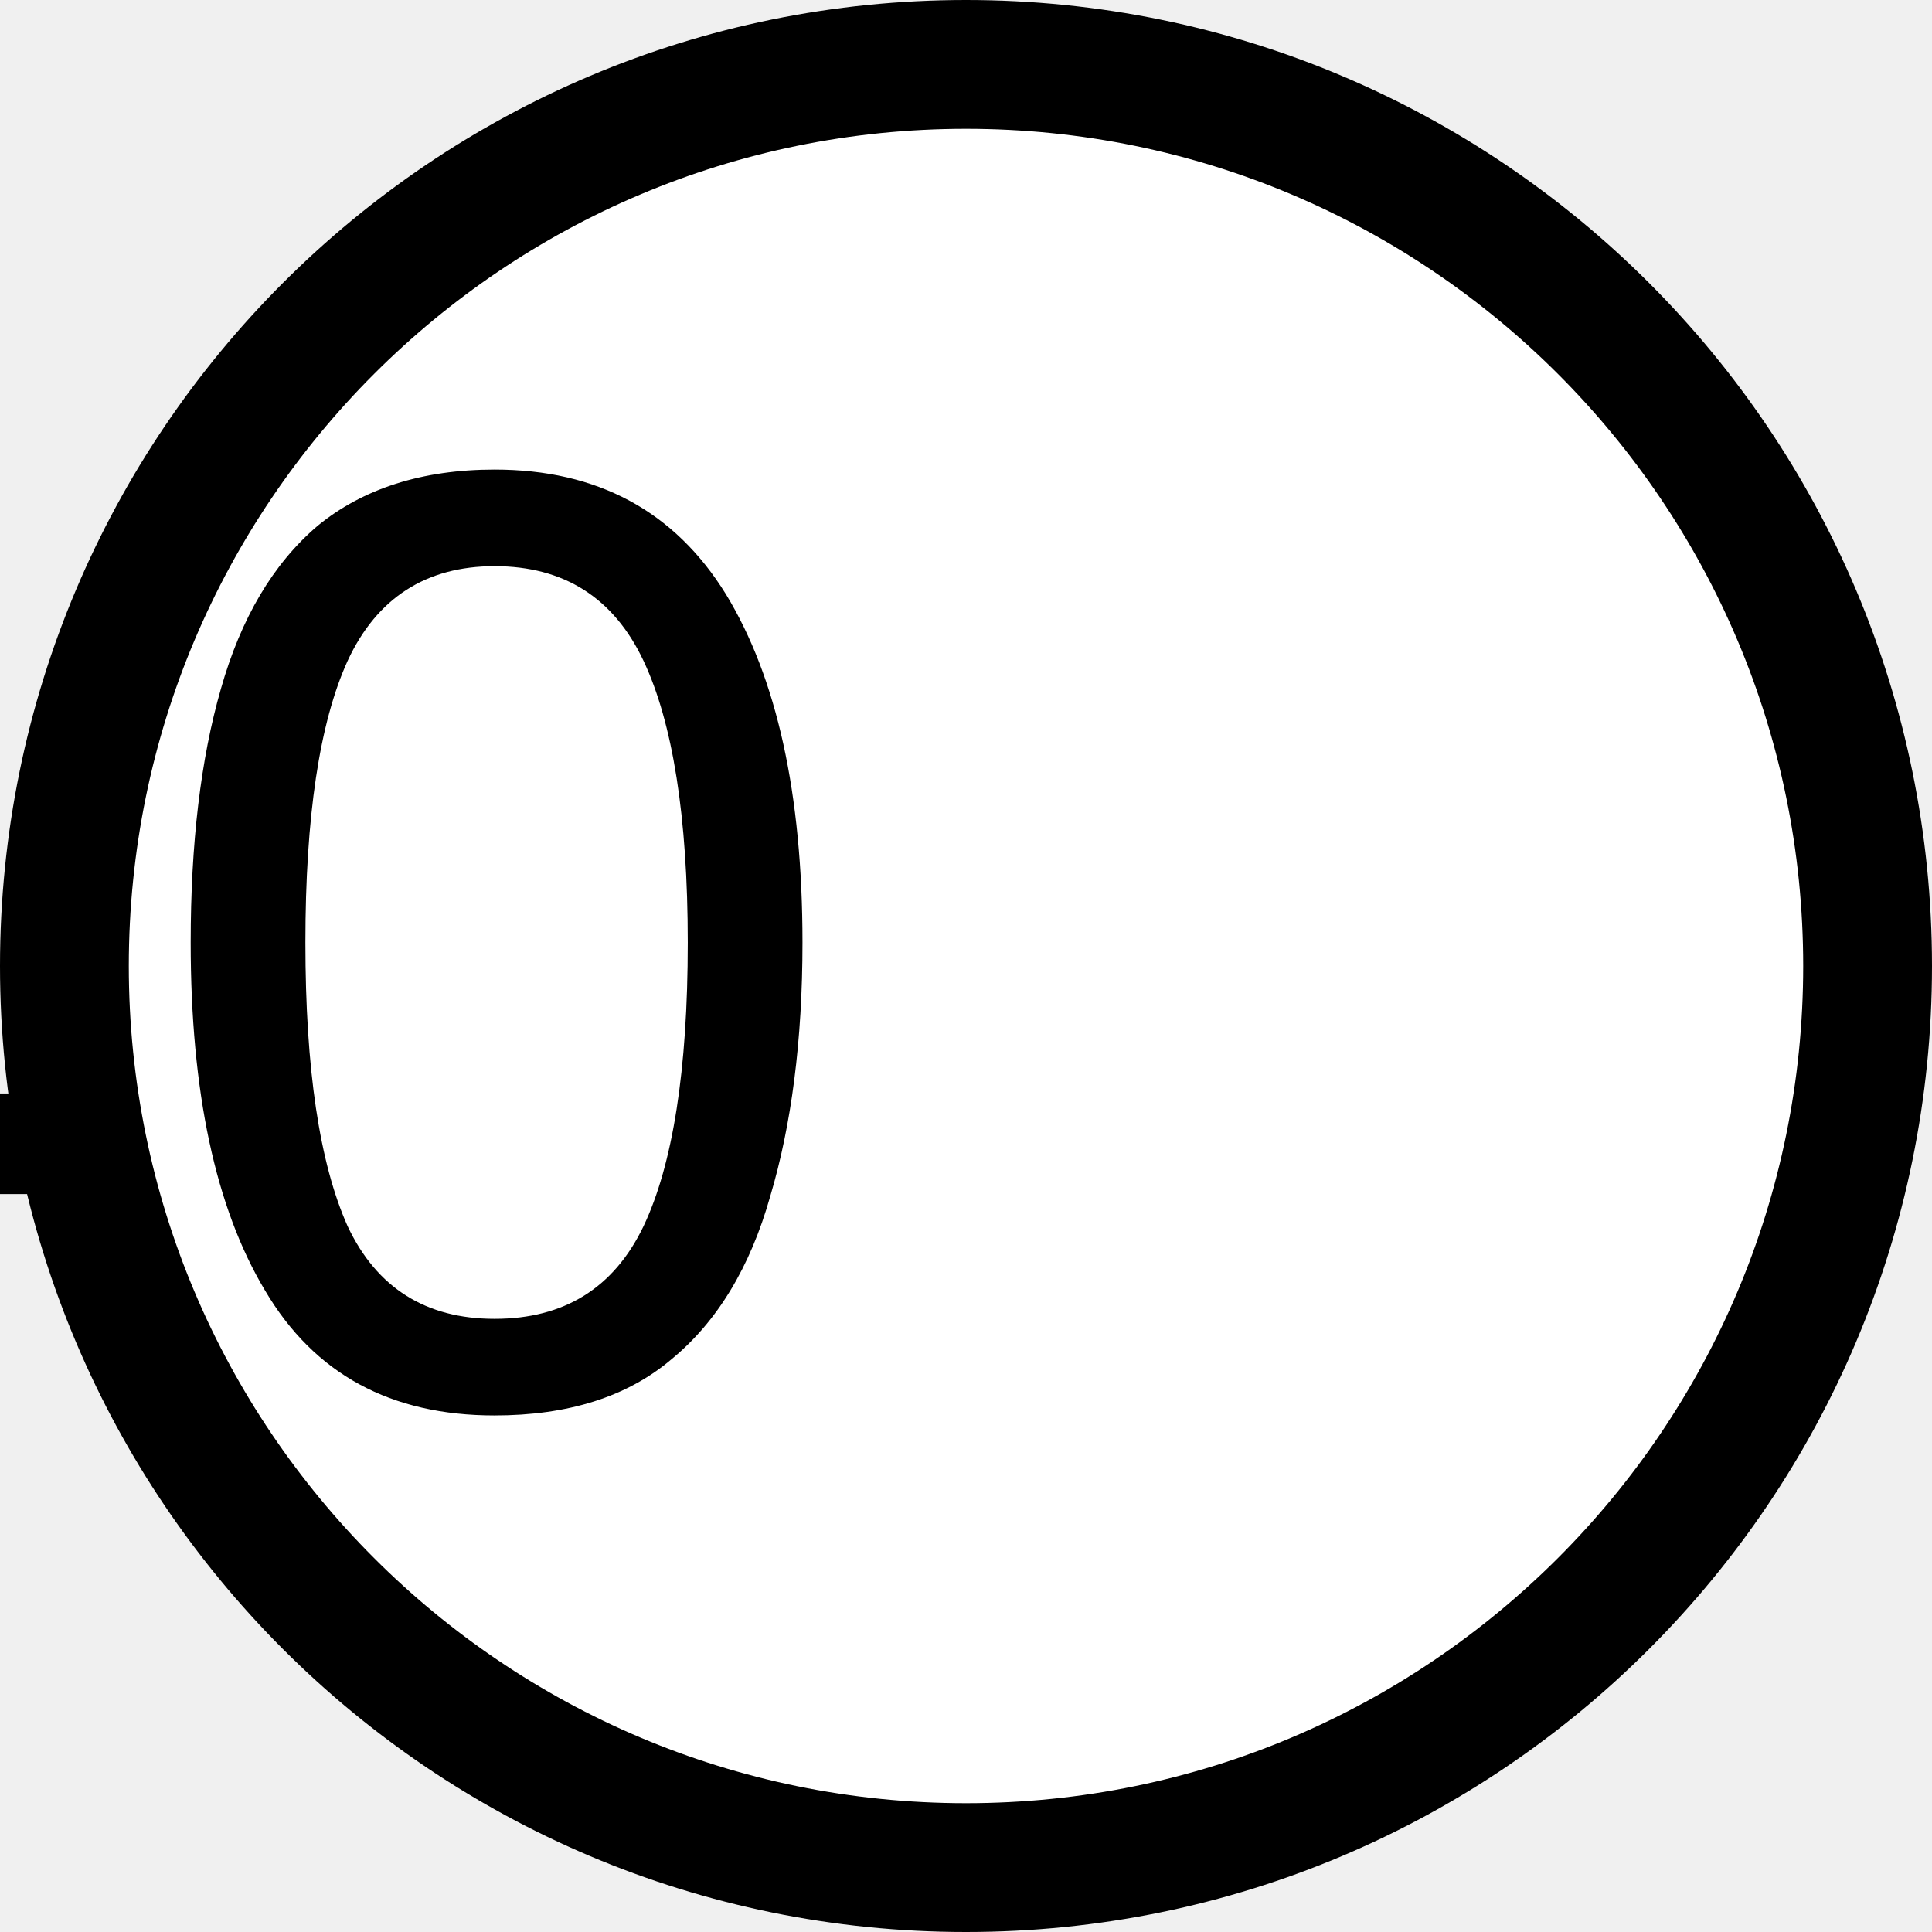
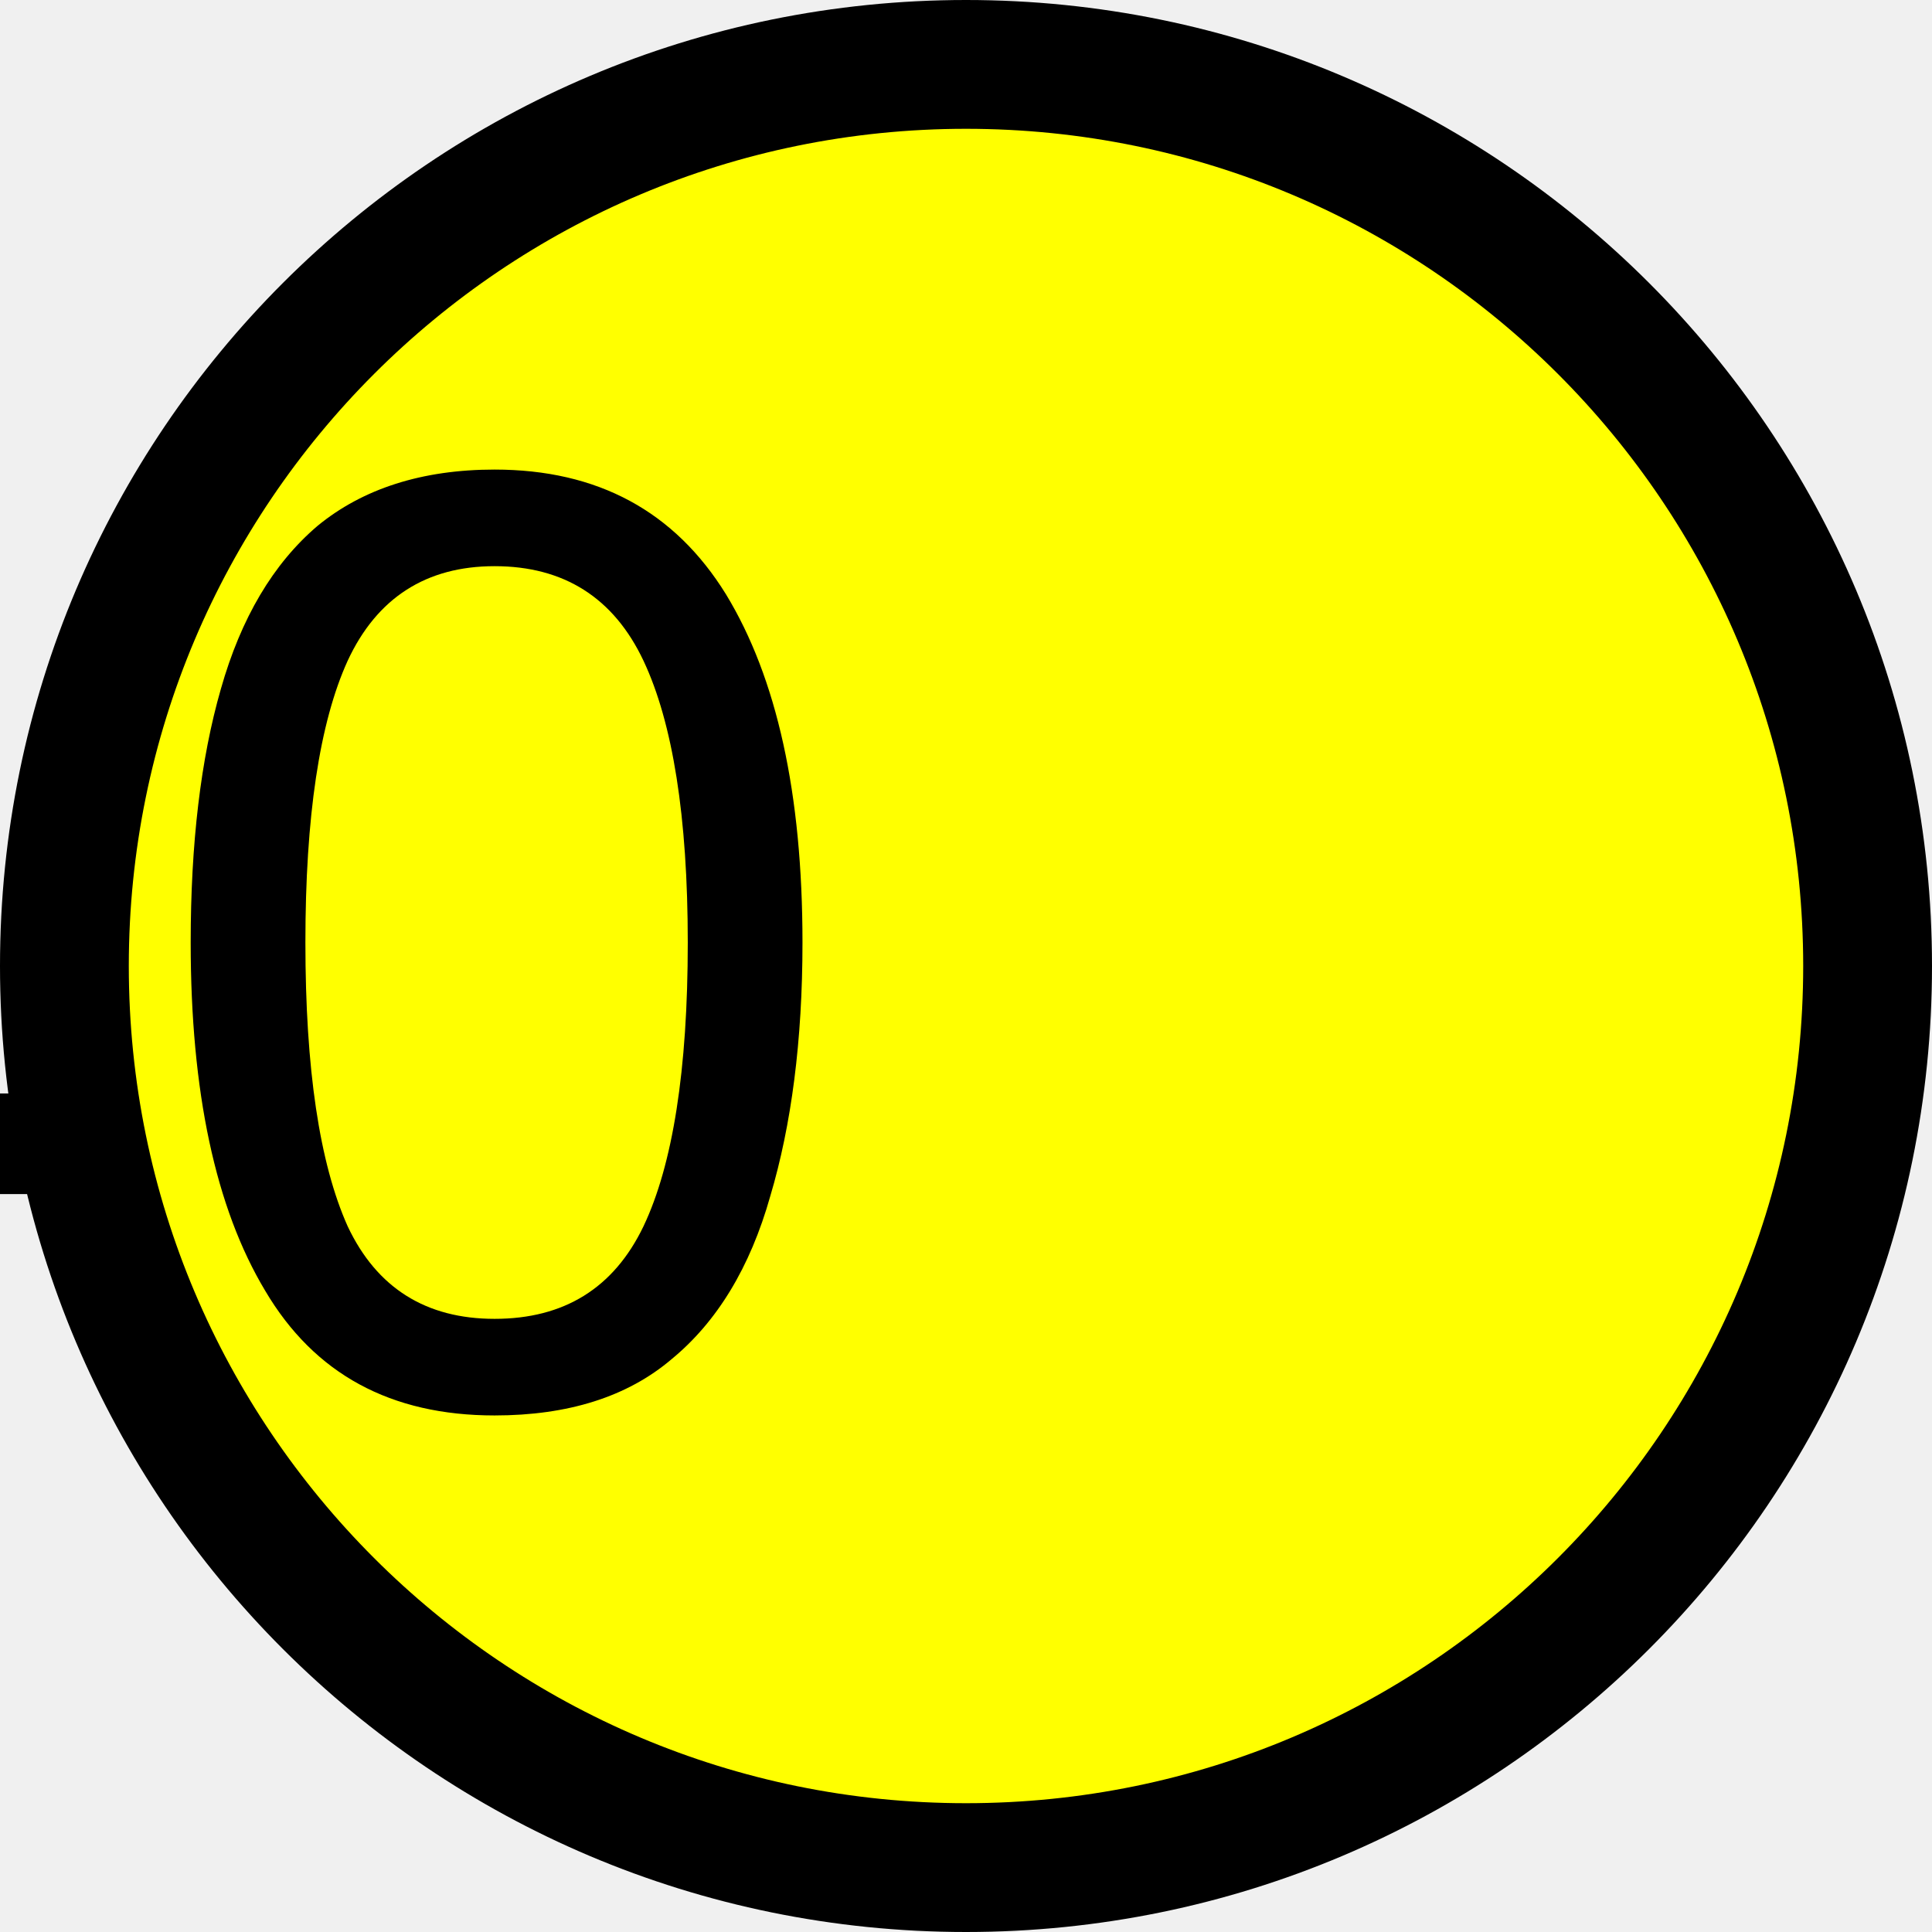
<svg xmlns="http://www.w3.org/2000/svg" width="15" height="15" id="svg2" version="1.1">
  <defs id="defs4" />
  <g id="layer1" transform="translate(0,-1037.362)">
-     <path style="fill:#ffffff;fill-opacity:1;stroke:#000000;stroke-opacity:1" id="path3758" d="m 32,7.5 a 7,7 0 1 1 -14,0 7,7 0 1 1 14,0 z" transform="translate(-17.5,1037.362)" />
+     <path style="fill:#ffff00;fill-opacity:1;stroke:#000000;stroke-opacity:1" id="path3758" d="m 32,7.5 a 7,7 0 1 1 -14,0 7,7 0 1 1 14,0 z" transform="translate(-17.5,1037.362)" />
    <text xml:space="preserve" style="font-size:10px;font-style:normal;font-variant:normal;font-weight:normal;font-stretch:normal;text-align:center;line-height:125%;letter-spacing:0px;word-spacing:0px;text-anchor:middle;fill:#000000;fill-opacity:1;stroke:none;font-family:Swis721 Hv BT;-inkscape-font-specification:Swis721 Hv BT" x="7.498" y="1048.258" id="text3757">
      <tspan id="tspan3759" x="7.498" y="1048.258" style="font-size:10px;font-style:normal;font-variant:normal;font-weight:normal;font-stretch:normal;fill:#000000;fill-opacity:1;font-family:Swis721 BT;-inkscape-font-specification:Swis721 BT">40</tspan>
    </text>
  </g>
</svg>
